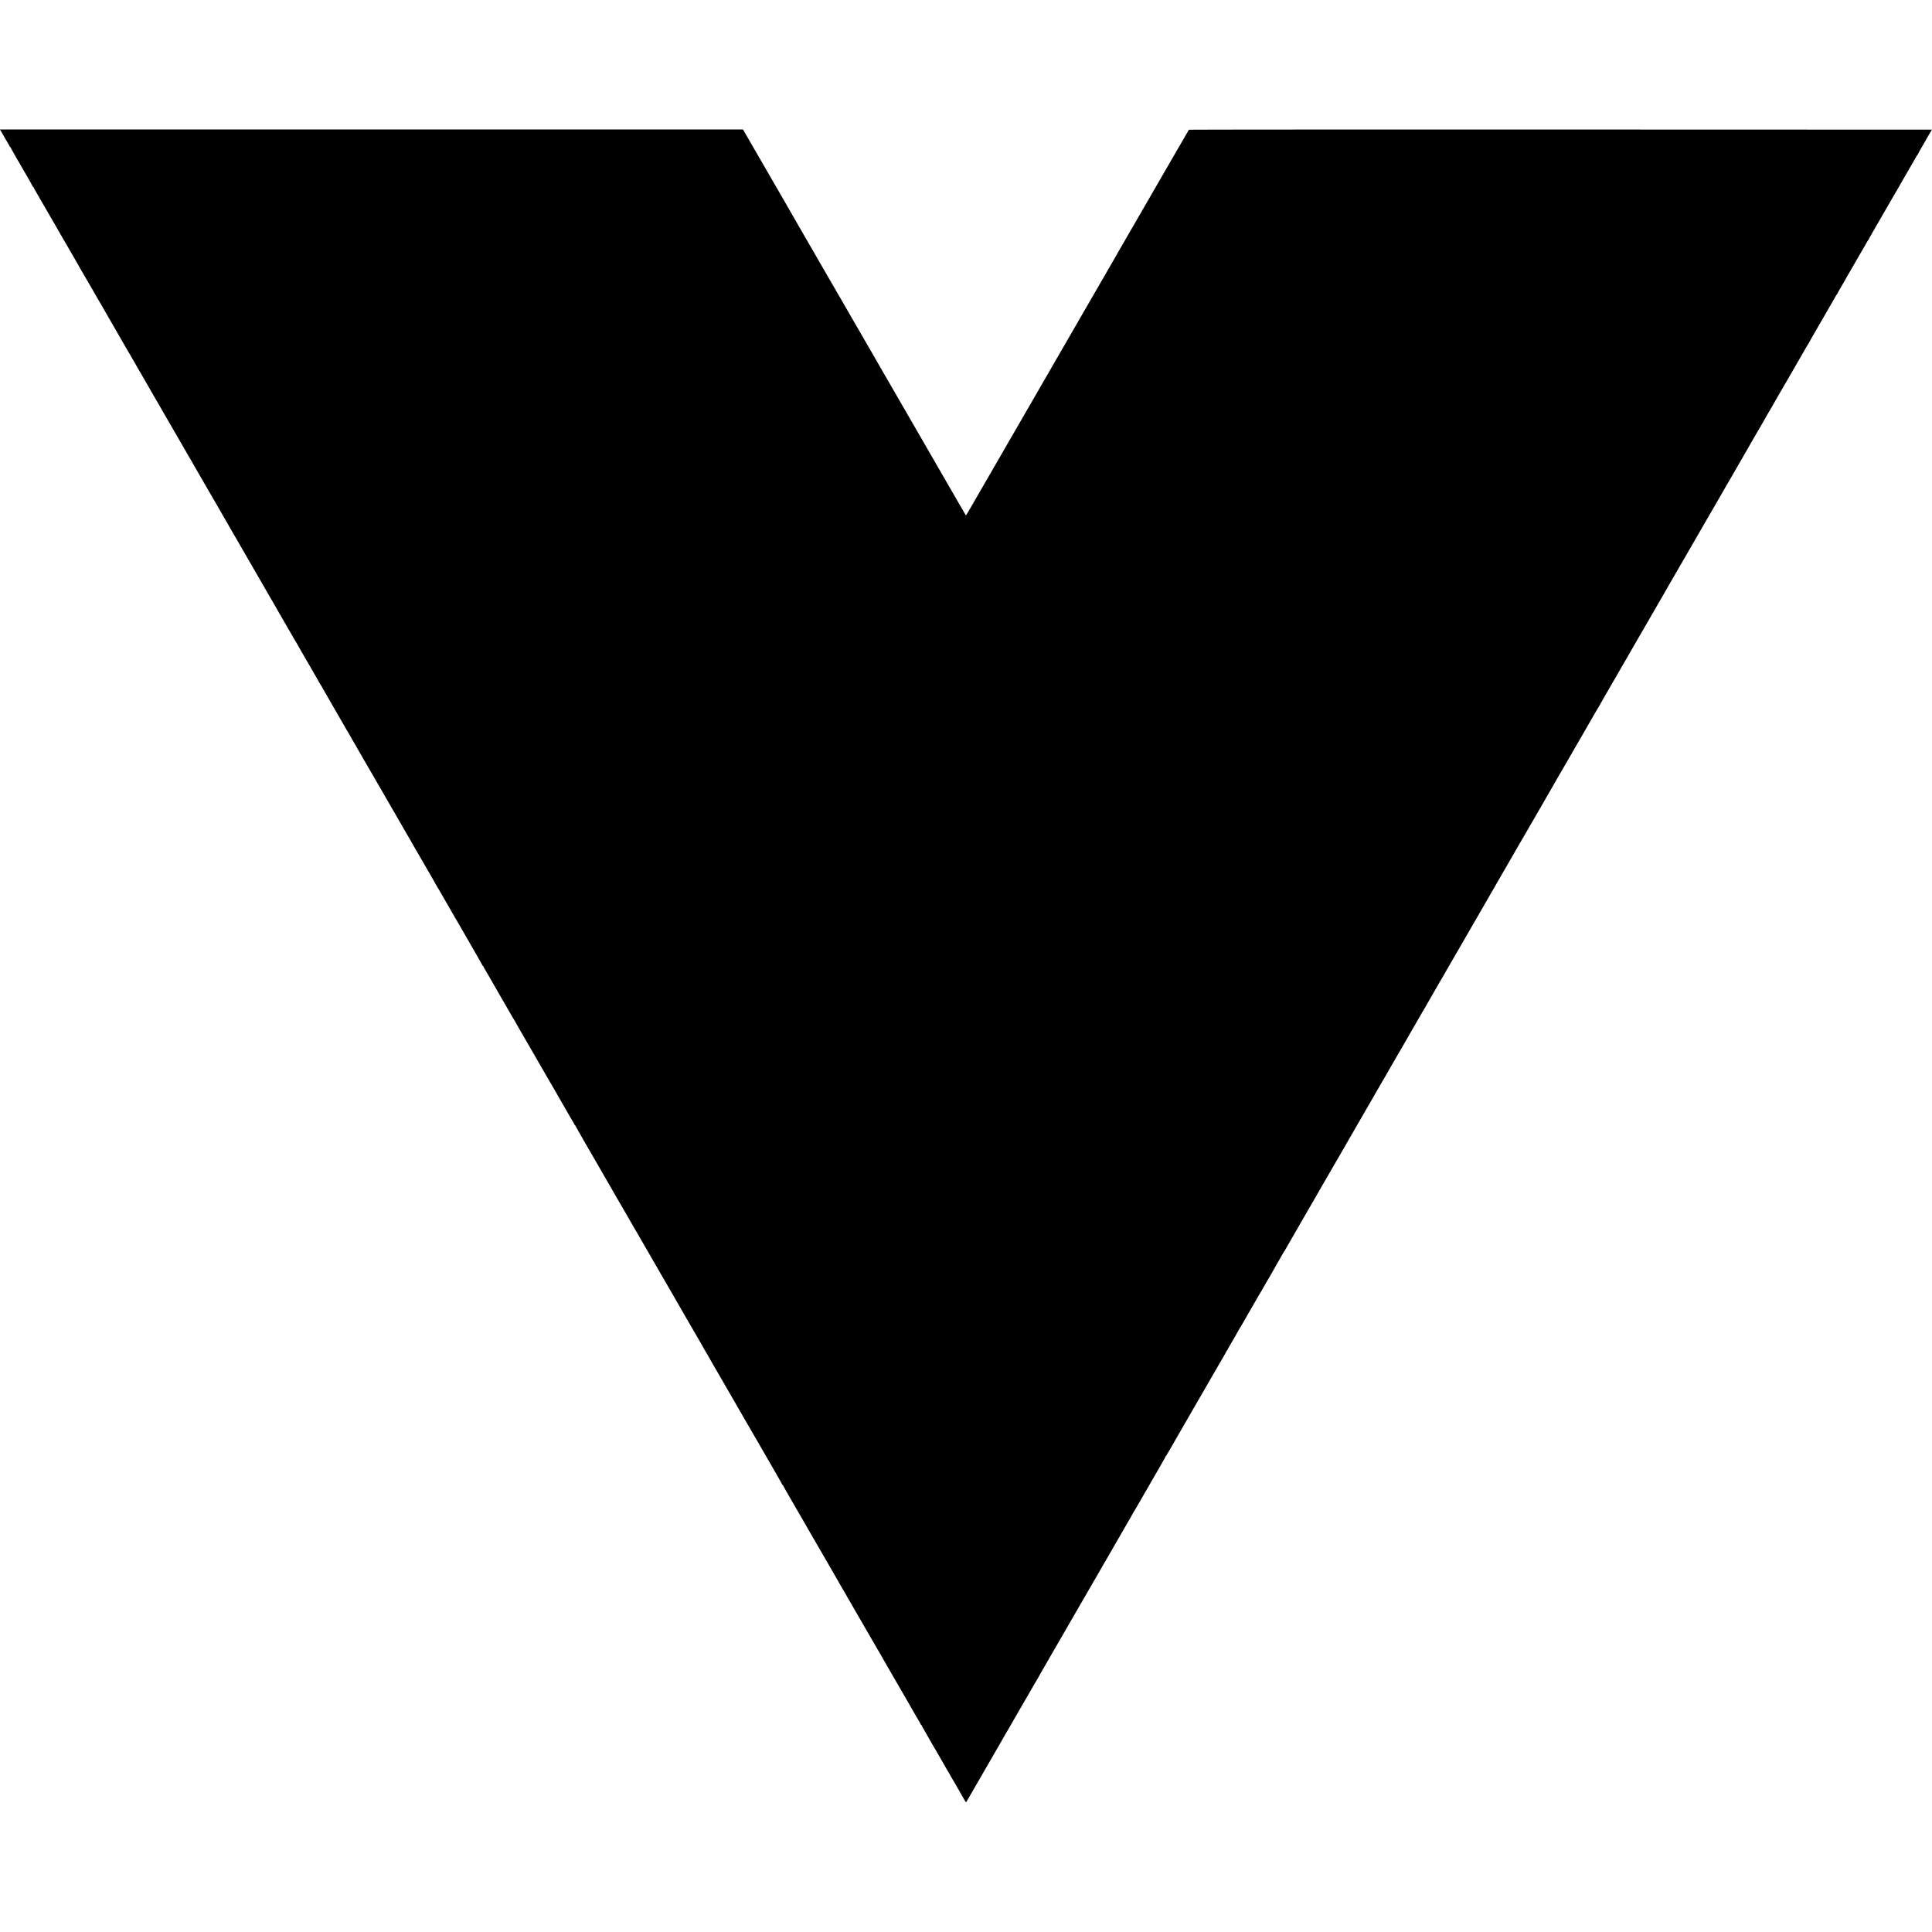
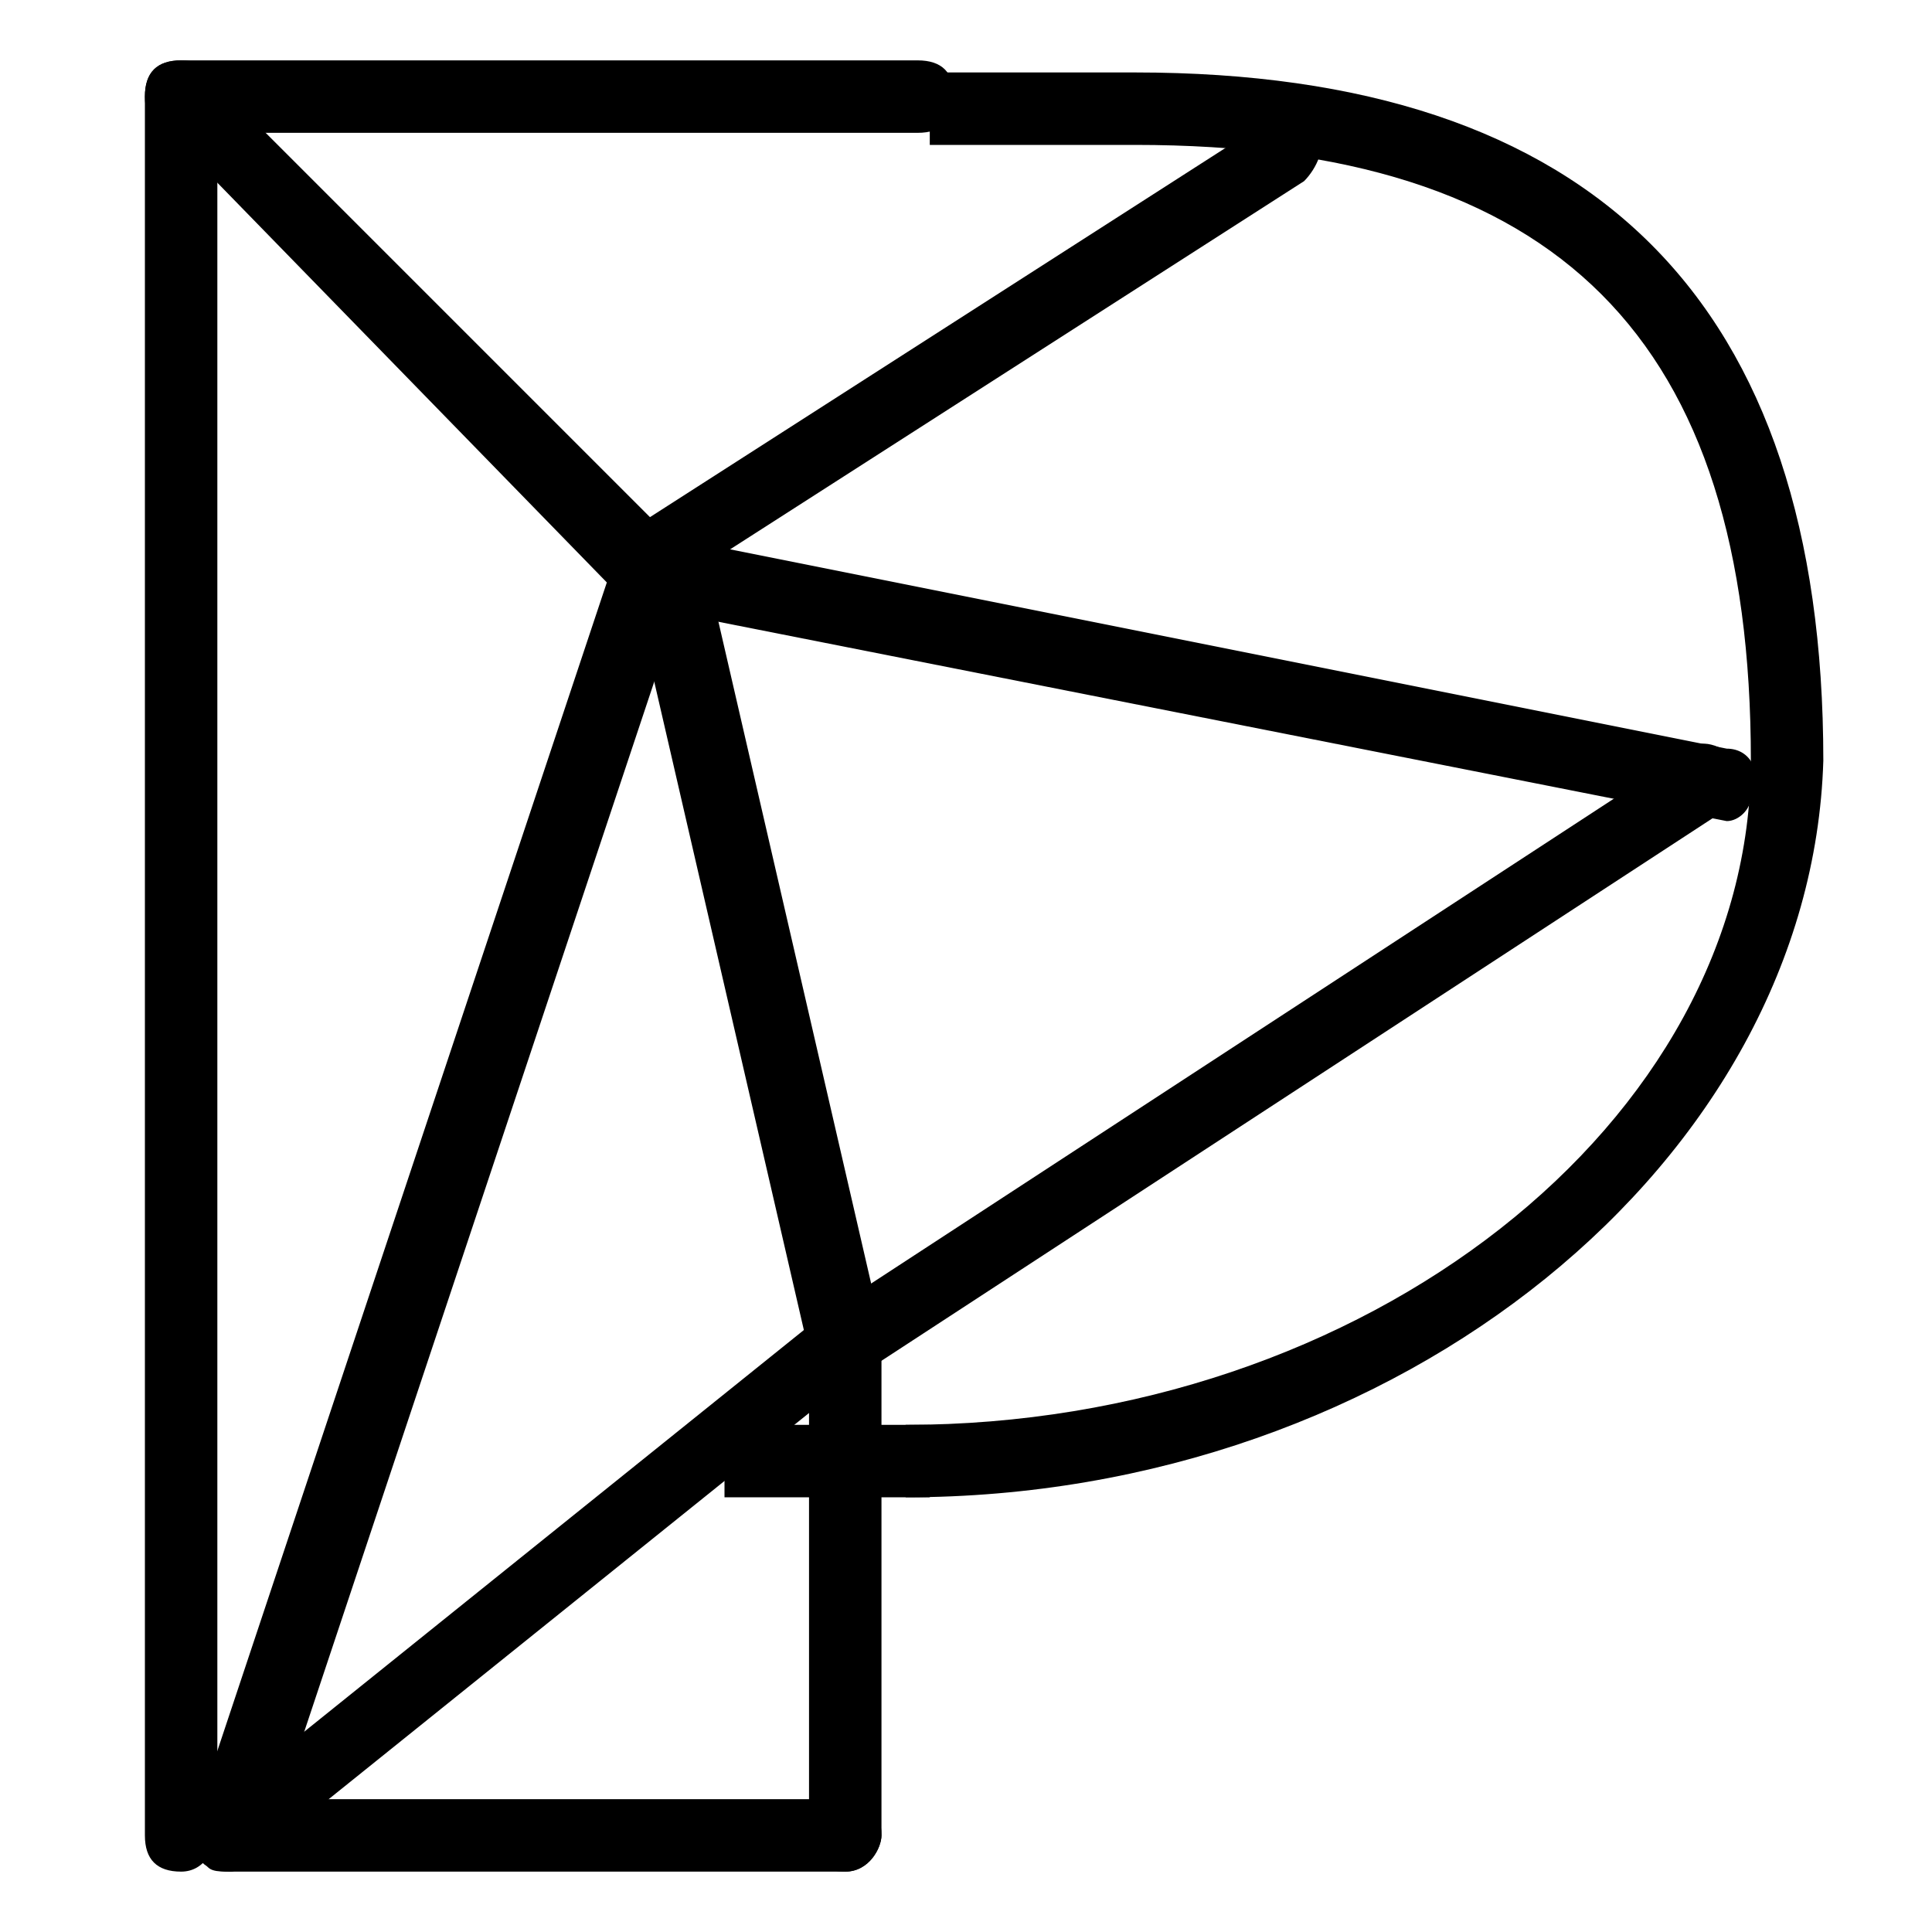
- <svg xmlns="http://www.w3.org/2000/svg" version="1.0" width="16pt" height="16pt" viewBox="0 0 16 16" preserveAspectRatio="xMidYMid meet">
-   <g transform="translate(0,16) scale(0.00032,-0.00032)" fill="#000000" stroke="none">
-     <path d="M18 46618 c45 -75 122 -207 122 -211 0 -2 25 -45 55 -95 30 -50 55 -96 55 -102 0 -5 5 -10 10 -10 6 0 10 -4 10 -9 0 -5 73 -135 161 -288 89 -153 173 -298 187 -323 14 -25 32 -57 41 -72 88 -149 187 -324 189 -335 2 -7 8 -13 13 -13 5 0 9 -4 9 -10 0 -5 46 -89 103 -187 175 -302 490 -846 507 -876 8 -16 20 -36 25 -45 28 -46 290 -498 339 -585 13 -23 74 -129 136 -236 61 -107 123 -215 137 -240 14 -25 29 -50 33 -56 5 -5 23 -37 40 -70 18 -33 38 -67 44 -75 11 -16 21 -33 63 -109 14 -25 29 -50 33 -56 4 -5 21 -35 38 -65 55 -100 261 -455 269 -465 4 -5 14 -21 20 -35 15 -29 41 -75 103 -180 24 -41 52 -88 60 -105 9 -16 57 -100 107 -185 112 -193 362 -626 380 -660 8 -14 23 -38 33 -55 11 -16 23 -37 27 -45 4 -8 26 -46 48 -85 23 -38 53 -90 67 -115 46 -81 64 -113 178 -310 62 -107 121 -210 132 -227 37 -67 56 -99 85 -148 16 -27 32 -57 36 -65 4 -8 15 -27 25 -42 9 -15 53 -89 96 -165 44 -76 177 -307 296 -513 120 -206 268 -463 330 -570 131 -227 117 -203 200 -348 36 -62 73 -125 82 -140 10 -15 21 -34 25 -42 4 -8 20 -37 36 -65 17 -27 38 -65 48 -82 49 -85 64 -111 87 -153 13 -25 28 -49 32 -55 4 -5 78 -134 165 -285 87 -151 166 -288 176 -305 10 -16 26 -43 35 -59 9 -17 125 -217 257 -445 132 -229 253 -441 270 -471 17 -30 45 -79 64 -108 18 -29 33 -54 33 -57 0 -2 20 -37 44 -77 24 -40 123 -212 221 -383 97 -170 190 -330 205 -355 16 -25 39 -65 53 -90 13 -25 81 -144 152 -265 70 -121 137 -238 150 -260 12 -22 37 -65 55 -95 18 -30 43 -73 55 -95 12 -22 48 -85 80 -140 77 -132 163 -280 190 -330 13 -22 71 -123 130 -225 59 -102 116 -199 126 -217 10 -17 29 -50 43 -72 15 -22 26 -43 26 -45 0 -2 27 -50 60 -106 33 -56 60 -103 60 -105 0 -2 55 -98 90 -155 8 -14 182 -316 239 -414 13 -22 45 -79 72 -124 27 -46 49 -86 49 -89 0 -2 14 -24 30 -48 16 -24 30 -46 30 -49 0 -5 74 -135 100 -176 5 -8 24 -42 43 -75 50 -88 58 -101 262 -455 104 -179 199 -345 213 -370 14 -25 28 -49 32 -55 4 -5 17 -26 28 -45 10 -19 62 -109 114 -200 114 -197 133 -230 170 -295 16 -27 33 -57 38 -65 17 -28 96 -165 103 -180 4 -8 16 -28 26 -45 10 -16 77 -131 148 -255 72 -124 181 -313 243 -420 62 -107 121 -209 131 -227 35 -62 323 -560 392 -678 38 -66 83 -145 100 -175 16 -30 33 -59 37 -65 4 -5 17 -27 29 -47 34 -61 56 -100 90 -156 17 -29 31 -55 31 -57 0 -2 17 -32 39 -67 21 -35 134 -229 251 -433 117 -203 235 -407 261 -451 27 -45 49 -85 49 -88 0 -4 8 -19 19 -34 15 -21 200 -341 309 -533 10 -19 33 -58 51 -87 17 -29 31 -54 31 -56 0 -2 25 -44 55 -94 30 -50 55 -95 55 -98 0 -4 6 -15 14 -23 7 -9 27 -41 43 -71 17 -30 170 -297 342 -594 171 -296 311 -542 311 -547 0 -5 5 -9 10 -9 6 0 10 -4 10 -10 0 -5 22 -47 49 -92 27 -46 58 -99 68 -118 24 -43 81 -140 93 -160 5 -8 66 -114 135 -235 69 -121 130 -227 135 -235 12 -21 259 -447 283 -490 10 -19 28 -47 38 -62 11 -14 19 -29 19 -32 0 -3 37 -69 83 -148 99 -170 305 -526 337 -583 13 -22 31 -53 41 -70 11 -16 22 -37 26 -45 7 -14 82 -146 103 -180 14 -24 181 -311 205 -355 13 -22 46 -80 75 -130 29 -49 64 -110 78 -135 14 -25 51 -88 82 -140 31 -52 59 -102 63 -110 4 -8 18 -33 31 -55 205 -353 284 -489 309 -535 17 -30 45 -78 62 -106 18 -28 36 -60 39 -72 4 -12 12 -22 17 -22 5 0 9 -4 9 -10 0 -5 109 -197 241 -427 133 -230 250 -431 259 -448 51 -90 222 -385 280 -485 37 -63 78 -135 92 -160 14 -25 67 -117 118 -205 51 -88 101 -175 111 -193 34 -58 55 -95 149 -257 51 -88 101 -173 110 -190 9 -16 76 -131 147 -255 72 -124 140 -241 151 -260 61 -108 281 -489 355 -615 38 -66 77 -133 87 -150 35 -63 91 -161 100 -175 14 -23 99 -169 128 -220 54 -97 135 -235 142 -245 4 -5 20 -32 35 -60 26 -48 238 -416 276 -480 10 -16 26 -46 37 -65 30 -53 382 -661 403 -695 10 -16 22 -37 26 -45 4 -8 26 -48 50 -88 24 -41 43 -75 43 -77 0 -2 22 -40 50 -85 27 -45 50 -84 50 -86 0 -3 38 -69 83 -147 84 -142 302 -520 340 -587 10 -19 34 -60 52 -90 18 -30 44 -75 57 -100 14 -25 45 -79 70 -120 25 -41 56 -96 70 -121 14 -25 77 -133 138 -240 62 -107 122 -210 132 -229 25 -43 310 -535 337 -581 11 -19 26 -45 34 -59 17 -32 238 -414 266 -460 11 -19 24 -41 28 -49 3 -7 75 -133 160 -278 84 -146 153 -269 153 -274 0 -5 5 -9 10 -9 6 0 10 -4 10 -10 0 -5 82 -150 181 -322 182 -314 201 -346 240 -415 12 -21 80 -139 152 -263 71 -124 141 -245 155 -270 14 -25 28 -49 32 -55 6 -8 145 -248 220 -380 37 -66 209 -362 229 -395 11 -19 24 -42 28 -49 4 -8 67 -118 140 -243 73 -125 133 -230 133 -233 0 -2 15 -28 33 -57 19 -29 47 -78 64 -108 17 -30 53 -93 79 -139 53 -90 82 -141 157 -272 82 -142 115 -199 381 -659 142 -245 268 -463 281 -485 12 -22 71 -125 132 -230 60 -104 172 -298 248 -430 76 -132 146 -253 156 -270 11 -16 22 -36 26 -44 3 -8 30 -54 60 -103 29 -49 53 -91 53 -93 0 -3 18 -34 40 -70 22 -36 40 -67 40 -69 0 -2 37 -66 81 -142 45 -77 98 -168 119 -204 20 -36 47 -81 58 -100 12 -19 27 -47 33 -62 6 -16 15 -28 20 -28 5 0 9 -4 9 -9 0 -6 63 -118 140 -251 77 -133 140 -243 140 -245 0 -2 18 -33 41 -70 22 -37 49 -83 60 -101 10 -19 29 -51 40 -71 25 -45 109 -189 126 -218 7 -11 17 -29 22 -40 6 -11 22 -38 35 -60 14 -22 37 -62 52 -90 14 -27 35 -62 45 -77 11 -14 19 -29 19 -32 0 -3 18 -35 40 -71 22 -36 40 -67 40 -69 0 -2 19 -35 42 -72 23 -38 55 -94 72 -124 26 -47 139 -244 171 -298 6 -9 21 -36 34 -60 28 -48 37 -51 51 -19 6 12 19 36 29 52 10 17 27 46 38 65 11 19 104 181 208 360 103 179 199 345 213 370 14 25 42 74 64 109 21 34 38 65 38 67 0 2 18 33 40 69 22 36 40 67 40 69 0 3 177 310 199 346 16 26 136 234 140 244 2 5 25 44 52 88 27 44 49 81 49 84 0 2 18 34 40 70 22 36 40 67 40 69 0 2 20 36 43 77 35 58 169 289 297 513 9 17 50 86 90 155 40 69 86 150 103 180 16 30 35 62 41 70 6 8 16 24 22 35 35 64 72 129 167 293 59 100 116 199 127 220 11 20 30 53 41 72 43 72 1070 1850 1121 1940 14 25 65 113 113 195 48 83 96 166 107 185 10 19 28 50 38 68 11 18 73 124 137 235 64 111 175 303 246 427 71 124 173 299 225 390 52 91 116 202 143 248 27 45 49 85 49 89 0 4 6 14 14 22 7 9 28 43 46 76 26 47 251 436 378 655 11 19 29 51 40 70 11 19 101 176 201 348 99 172 181 317 181 323 0 5 5 9 10 9 6 0 10 5 10 11 0 6 8 23 18 37 11 15 32 52 49 82 16 30 130 228 253 440 122 212 234 405 248 430 13 25 39 70 57 100 39 65 69 117 130 225 25 44 50 87 55 95 12 19 78 134 220 380 61 107 129 224 150 260 161 277 222 382 246 425 15 28 47 83 71 123 24 41 43 78 43 83 0 5 4 9 8 9 4 0 13 12 19 28 7 15 23 45 36 67 66 110 277 478 277 483 0 3 6 13 14 21 7 9 27 41 43 71 17 30 45 80 63 110 34 57 375 649 394 685 6 11 16 27 22 35 6 8 26 42 44 75 18 33 41 74 51 90 10 17 24 41 32 55 54 97 72 128 88 152 11 14 19 28 19 30 0 3 79 141 175 308 96 167 175 305 175 308 0 3 6 13 14 21 7 9 26 39 41 66 33 60 276 483 338 587 24 40 46 80 50 88 4 8 13 24 20 35 14 23 95 163 125 215 11 19 52 91 92 160 40 69 80 139 90 155 9 17 103 179 207 360 105 182 200 346 211 365 103 181 463 802 489 845 7 11 15 27 19 35 4 8 29 51 55 95 64 110 828 1433 848 1470 9 17 24 41 33 55 9 14 29 48 45 77 15 28 52 93 82 145 30 51 62 107 71 123 17 30 231 398 400 690 51 88 103 179 115 202 12 23 26 48 32 55 6 7 24 38 40 68 17 30 61 107 98 170 37 63 84 144 103 180 19 36 41 72 48 81 8 8 14 18 14 21 0 4 27 51 59 106 32 55 72 124 89 154 16 29 71 125 122 213 51 88 104 180 118 205 13 25 28 50 32 55 4 6 17 26 28 45 11 19 45 80 77 135 31 55 66 116 77 135 11 19 88 152 171 295 401 694 620 1072 650 1125 11 19 87 152 170 295 83 143 158 273 166 288 9 16 21 36 26 45 6 9 31 52 55 96 25 43 54 94 66 115 11 20 95 164 186 321 91 157 173 299 182 315 9 17 26 46 37 65 12 19 66 114 121 210 56 96 108 186 117 200 8 14 24 40 34 59 24 45 383 664 412 713 5 9 17 29 26 45 15 28 120 210 241 419 36 61 68 117 72 125 4 8 12 23 19 34 35 57 245 420 262 453 11 20 35 61 53 90 17 29 32 54 32 56 0 3 28 51 62 108 33 57 70 119 80 138 10 19 23 42 28 50 5 8 32 53 59 100 27 47 149 258 271 470 122 212 234 405 248 430 30 53 62 108 80 135 6 11 15 27 19 35 4 8 85 150 181 315 96 165 187 323 202 350 31 56 116 202 130 225 5 8 25 42 43 75 19 33 92 159 162 280 149 257 157 271 202 350 19 33 38 67 43 75 9 14 228 392 275 475 12 22 55 96 95 165 40 69 80 139 90 155 24 42 202 350 221 383 9 15 27 47 41 72 14 25 75 131 136 236 61 106 121 210 134 232 99 172 271 470 279 482 5 8 23 40 40 70 18 30 81 141 142 245 60 105 121 210 135 235 14 25 71 124 127 220 56 96 143 247 194 335 51 88 96 167 102 175 14 24 180 311 204 355 23 43 340 590 356 615 5 8 50 87 101 175 171 301 517 898 582 1008 25 43 46 81 46 83 0 2 12 23 27 47 14 23 40 67 56 97 16 30 35 62 42 70 7 8 15 22 18 30 4 8 20 38 37 65 16 28 33 57 37 65 6 12 111 196 143 250 5 8 55 95 112 193 57 98 113 195 126 215 12 20 27 46 32 57 6 11 14 27 20 35 5 8 76 130 156 270 80 140 165 287 187 325 23 39 52 90 66 115 13 25 30 52 37 61 8 8 14 18 14 21 0 4 41 77 92 165 50 87 175 302 276 478 101 176 208 360 236 408 28 49 67 117 86 152 19 35 41 70 48 77 6 6 12 15 12 19 0 7 124 224 167 291 12 21 23 40 23 42 0 2 21 40 46 83 26 43 55 92 64 109 54 95 327 568 354 614 19 30 45 75 59 100 71 128 82 145 89 148 4 2 8 8 8 13 0 5 42 82 94 172 311 538 496 858 518 897 14 25 40 70 58 100 18 30 42 71 53 90 10 19 79 139 152 265 73 127 142 246 153 265 10 19 43 76 72 125 29 50 63 108 75 130 65 116 80 140 87 143 4 2 8 8 8 12 0 8 114 212 140 250 6 8 14 24 20 35 5 11 54 97 108 190 l100 170 -9611 3 c-5286 1 -9614 -1 -9618 -5 -5 -6 -419 -719 -619 -1068 -89 -155 -267 -463 -323 -560 -38 -66 -81 -140 -95 -165 -31 -56 -263 -457 -526 -910 -110 -190 -224 -388 -254 -440 -29 -52 -61 -109 -71 -125 -23 -39 -243 -420 -268 -465 -11 -19 -204 -352 -428 -740 -224 -388 -477 -826 -563 -975 -85 -148 -185 -322 -222 -385 -37 -63 -120 -207 -185 -320 -65 -113 -177 -306 -248 -430 -72 -124 -172 -297 -222 -385 -51 -88 -142 -245 -202 -350 -131 -226 -247 -427 -408 -705 -65 -113 -249 -432 -410 -710 -160 -278 -388 -673 -506 -877 -118 -205 -216 -373 -219 -373 -3 0 -52 82 -109 183 -58 100 -144 250 -192 332 -95 164 -402 696 -647 1120 -85 149 -228 396 -317 550 -212 365 -982 1700 -1008 1745 -10 19 -43 76 -72 125 -29 50 -64 110 -77 135 -14 25 -63 110 -110 190 -47 80 -96 165 -110 190 -14 25 -99 171 -188 325 -89 154 -174 300 -188 325 -13 25 -64 113 -112 195 -48 83 -140 242 -205 355 -65 113 -183 317 -263 454 -79 137 -152 264 -163 282 -50 89 -335 583 -354 614 -12 19 -34 58 -50 85 -15 28 -129 226 -253 440 -124 215 -235 408 -247 430 -12 22 -69 121 -127 220 -58 99 -226 389 -373 645 -148 256 -324 561 -392 678 -67 117 -134 232 -147 255 -13 23 -33 59 -46 80 l-22 37 -9615 0 -9615 0 20 -32z" />
+ <svg xmlns="http://www.w3.org/2000/svg" version="1.1" id="Слой_1" x="0px" y="0px" viewBox="0 0 16 16" style="enable-background:new 0 0 16 16;" xml:space="preserve">
+   <g>
+     <g>
+       <path d="M7.5,12.4v-0.6c3.8,0,7-2.5,7-5.5c0-3.5-1.6-5.1-5.1-5.1l-0.2,0c-0.4,0-1.4,0-1.5,0l0-0.6c0.1,0,1,0,1.5,0l0.2,0    c3.8,0,5.7,1.9,5.7,5.7C15,9.6,11.6,12.4,7.5,12.4z" />
+     </g>
+     <g>
+       <path d="M1.9,15.5C1.9,15.5,1.8,15.5,1.9,15.5c-0.3-0.1-0.3-0.2-0.3-0.4L5.1,4.6c0.1-0.2,0.2-0.2,0.4-0.2c0.2,0.1,0.2,0.2,0.2,0.4    L2.2,15.3C2.1,15.4,2,15.5,1.9,15.5z" />
+     </g>
+     <g>
+       <path d="M1.9,15.5c-0.1,0-0.2,0-0.2-0.1c-0.1-0.1-0.1-0.3,0-0.4l5.1-4.1c0.1-0.1,0.3-0.1,0.4,0c0.1,0.1,0.1,0.3,0,0.4l-5.1,4.1    C2,15.4,2,15.5,1.9,15.5z" />
+     </g>
+     <g>
+       <path d="M7,15.5H1.9c-0.2,0-0.3-0.1-0.3-0.3c0-0.2,0.1-0.3,0.3-0.3H7c0.2,0,0.3,0.1,0.3,0.3C7.3,15.3,7.2,15.5,7,15.5z" />
+     </g>
+     <g>
+       <path d="M5.4,5C5.3,5,5.2,5,5.1,4.9L1.3,1c-0.1-0.1-0.1-0.3,0-0.4c0.1-0.1,0.3-0.1,0.4,0l3.8,3.8c0.1,0.1,0.1,0.3,0,0.4    C5.5,5,5.4,5,5.4,5z" />
+     </g>
+     <g>
+       <path d="M5.4,5c-0.1,0-0.2,0-0.3-0.1C5,4.7,5.1,4.5,5.2,4.4L10.5,1c0.1-0.1,0.3-0.1,0.4,0.1c0.1,0.1,0,0.3-0.1,0.4L5.5,4.9    C5.5,5,5.4,5,5.4,5z" />
+     </g>
+     <g>
+       <path d="M14.3,6.8C14.2,6.8,14.2,6.8,14.3,6.8L5.7,5.1C5.5,5,5.4,4.9,5.4,4.7c0-0.2,0.2-0.3,0.4-0.2l8.5,1.7    c0.2,0,0.3,0.2,0.2,0.4C14.5,6.7,14.4,6.8,14.3,6.8z" />
+     </g>
+     <g>
+       <path d="M7,11.4c-0.1,0-0.2,0-0.3-0.1c-0.1-0.1,0-0.3,0.1-0.4l7.2-4.7c0.1-0.1,0.3,0,0.4,0.1c0.1,0.1,0,0.3-0.1,0.4l-7.2,4.7    C7.1,11.4,7.1,11.4,7,11.4z" />
+     </g>
+     <g>
+       <path d="M7,11.4c-0.1,0-0.3-0.1-0.3-0.2L5.2,4.7c0-0.2,0.1-0.3,0.2-0.4c0.2,0,0.3,0.1,0.4,0.2L7.3,11C7.3,11.2,7.2,11.4,7,11.4    C7.1,11.4,7,11.4,7,11.4z" />
+     </g>
+     <g>
+       <path d="M7.6,1.1H1.5C1.3,1.1,1.2,1,1.2,0.8s0.1-0.3,0.3-0.3h6.1c0.2,0,0.3,0.1,0.3,0.3S7.8,1.1,7.6,1.1z" />
+     </g>
+     <g>
+       <path d="M1.5,15.5c-0.2,0-0.3-0.1-0.3-0.3V0.8c0-0.2,0.1-0.3,0.3-0.3s0.3,0.1,0.3,0.3v14.3C1.8,15.3,1.7,15.5,1.5,15.5z" />
+     </g>
+     <g>
+       <rect x="6" y="11.8" width="1.7" height="0.6" />
+     </g>
+     <g>
+       <path d="M7,15.5c-0.2,0-0.3-0.1-0.3-0.3v-4.1c0-0.2,0.1-0.3,0.3-0.3c0.2,0,0.3,0.1,0.3,0.3v4.1C7.3,15.3,7.2,15.5,7,15.5z" />
+     </g>
  </g>
</svg>
